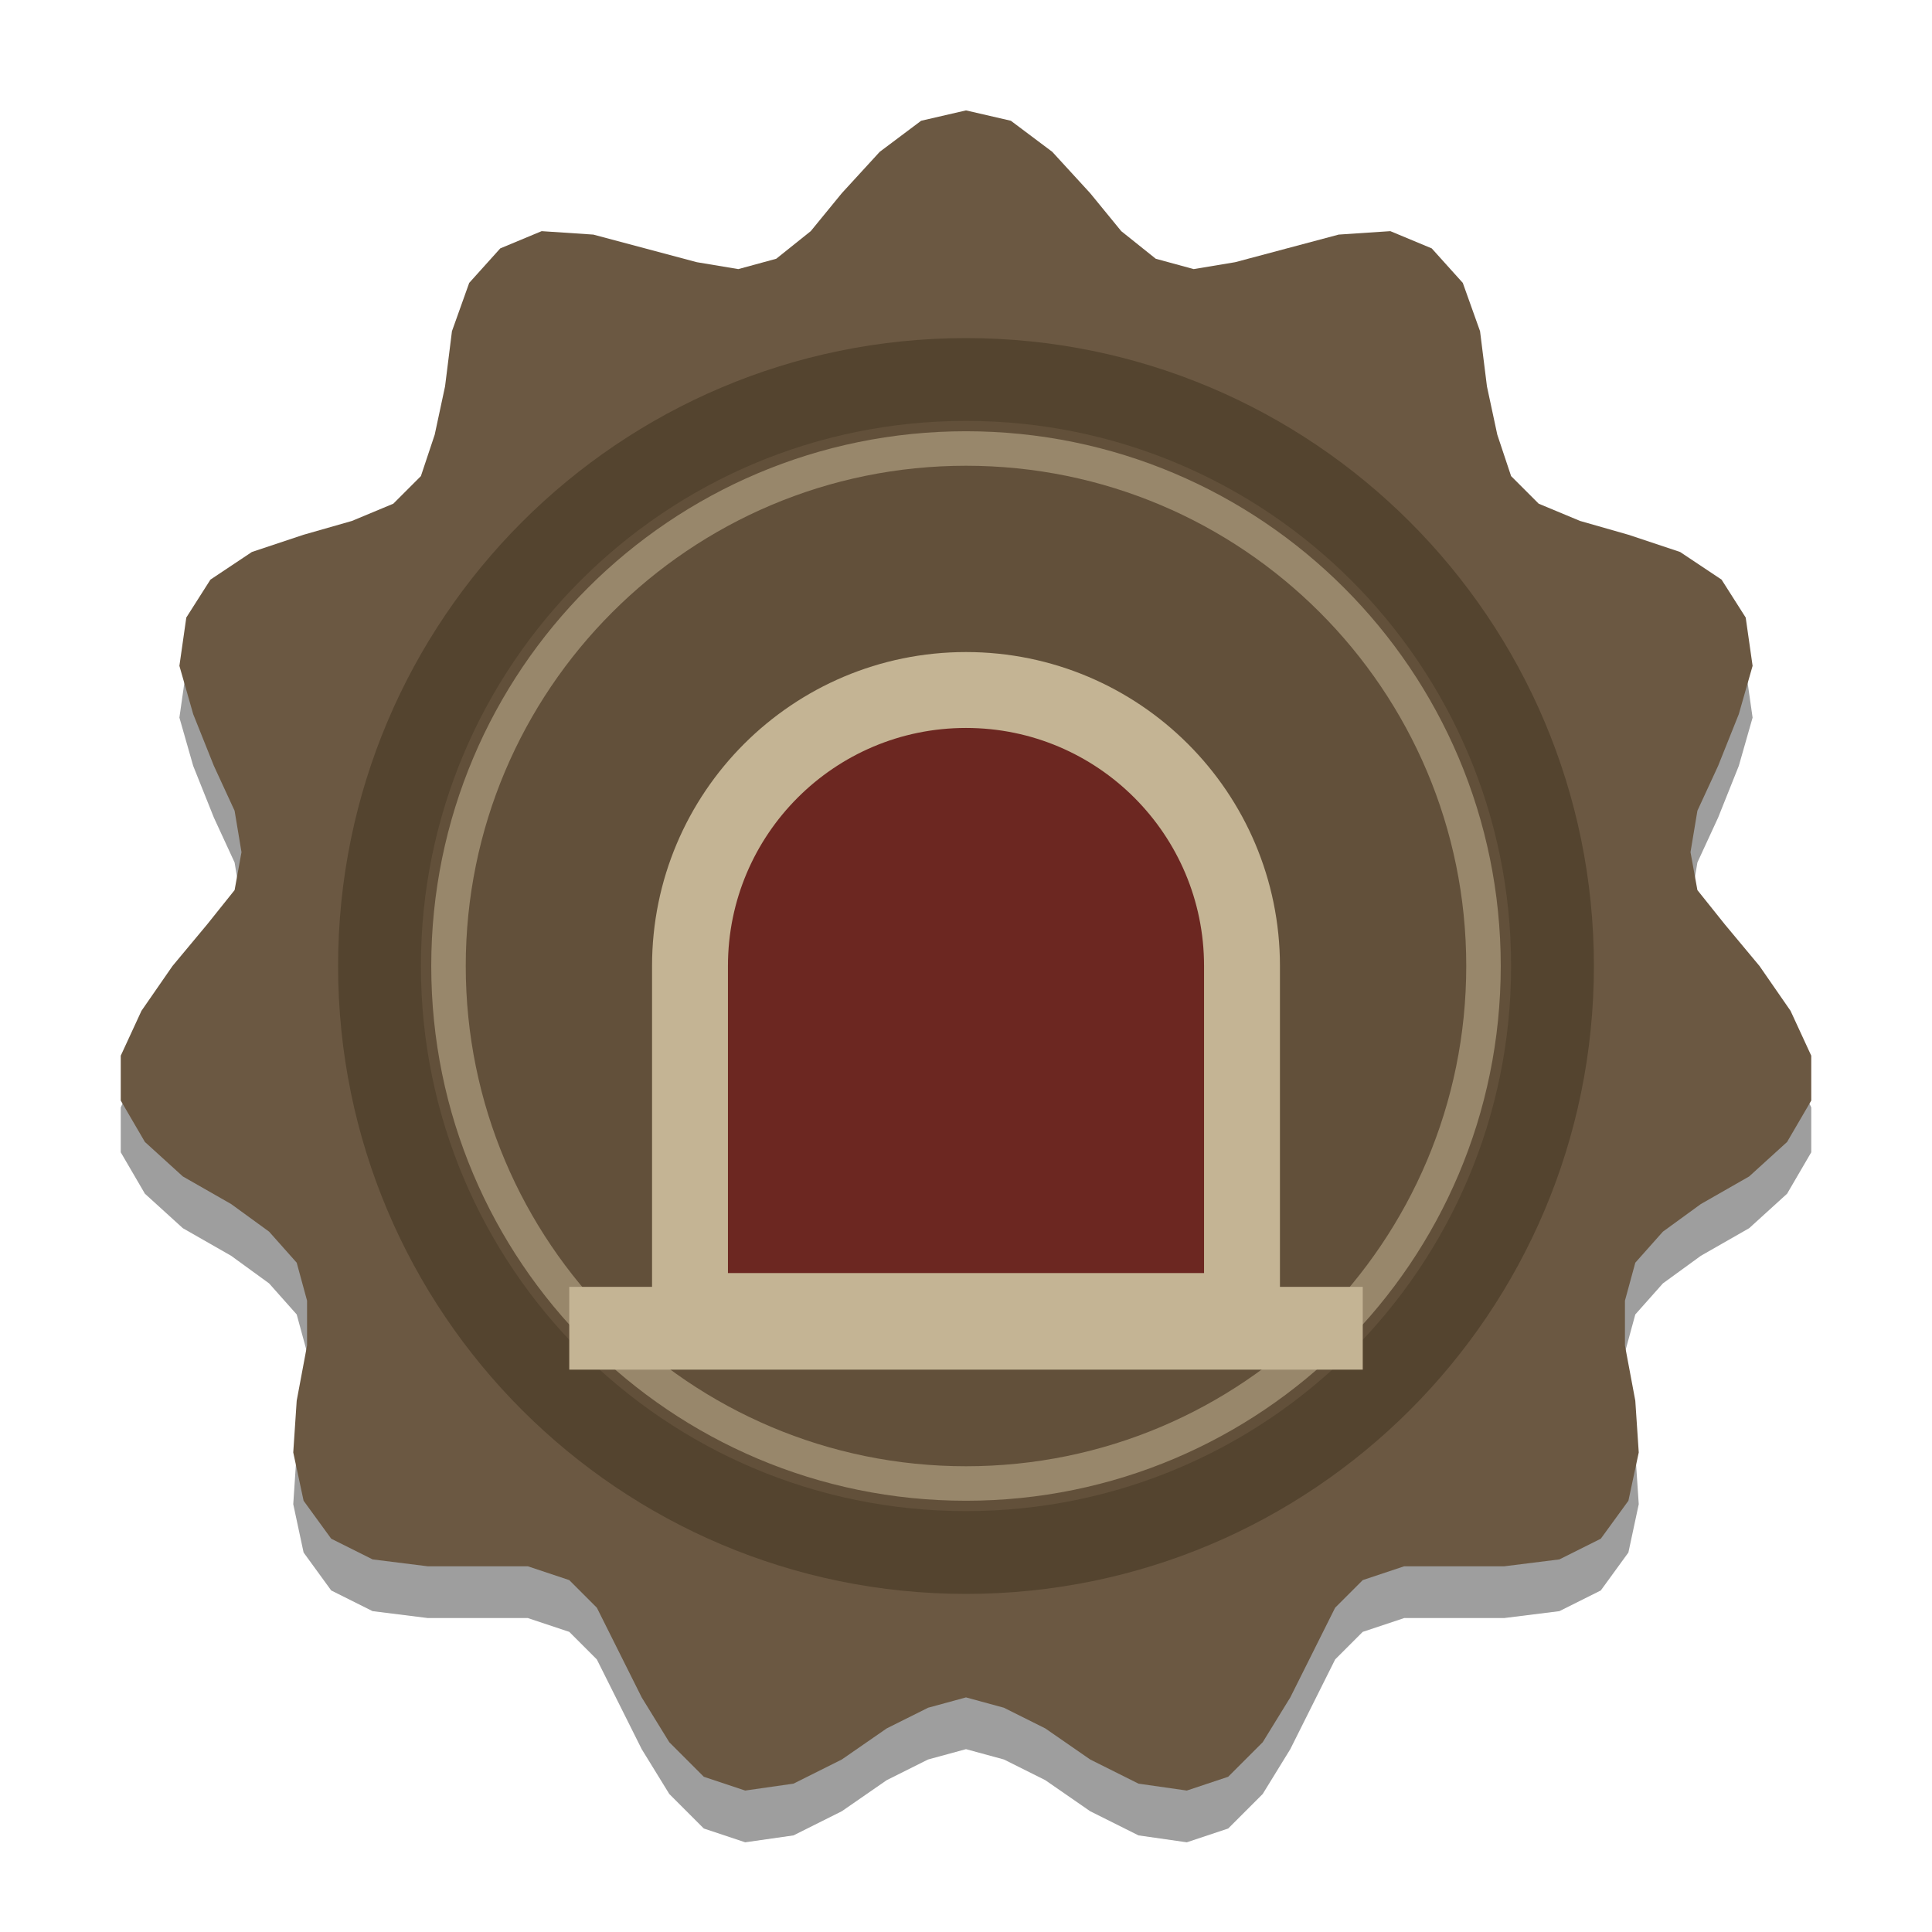
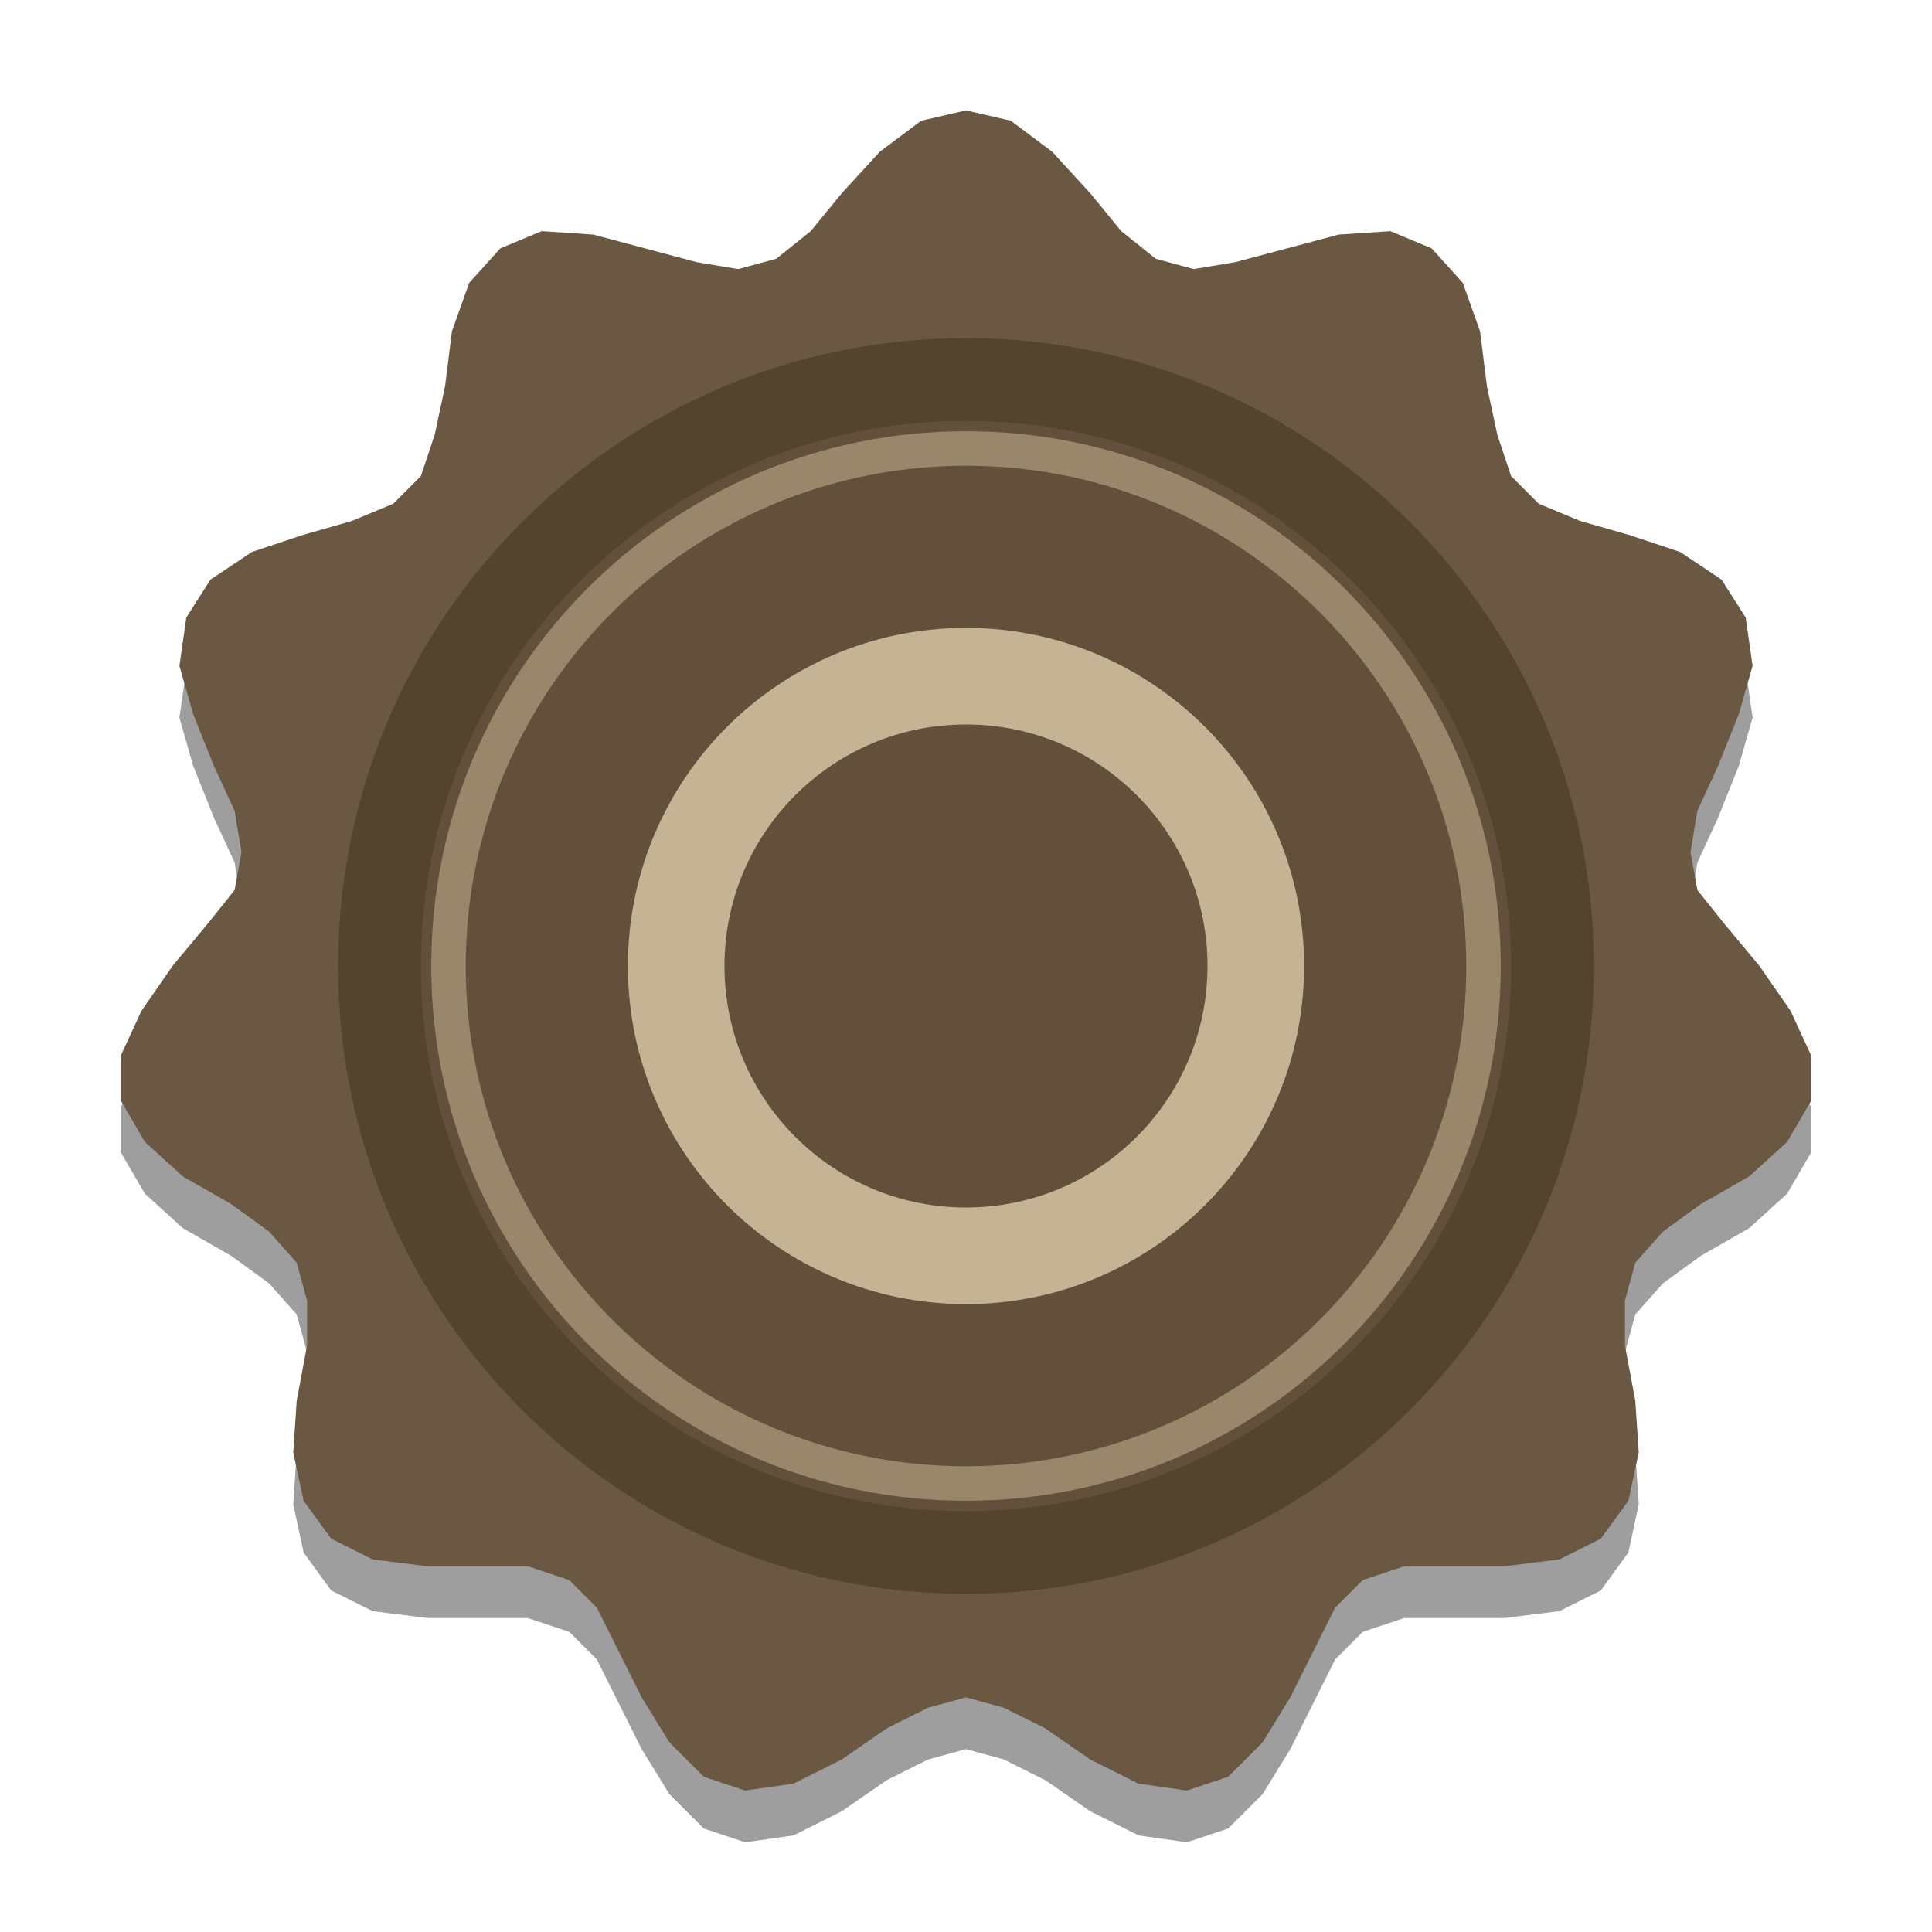
<svg xmlns="http://www.w3.org/2000/svg" width="56" height="56" viewBox="0 0 56 56" fill="none">
  <path d="M 51.0 29.5 L 51.9 30.8 L 52.5 32.1 L 52.5 33.4 L 51.8 34.6 L 50.7 35.6 L 49.3 36.4 L 48.2 37.2 L 47.4 38.1 L 47.1 39.2 L 47.1 40.5 L 47.4 42.1 L 47.5 43.6 L 47.2 45.0 L 46.4 46.1 L 45.2 46.7 L 43.6 46.9 L 42.1 46.9 L 40.7 46.9 L 39.5 47.3 L 38.7 48.1 L 38.1 49.3 L 37.4 50.7 L 36.6 52.0 L 35.6 53.0 L 34.4 53.4 L 33.0 53.2 L 31.6 52.5 L 30.3 51.6 L 29.1 51.0 L 28.0 50.7 L 26.9 51.0 L 25.7 51.6 L 24.4 52.5 L 23.0 53.2 L 21.6 53.4 L 20.4 53.0 L 19.4 52.0 L 18.6 50.7 L 17.9 49.3 L 17.3 48.1 L 16.5 47.3 L 15.3 46.9 L 13.9 46.9 L 12.4 46.9 L 10.8 46.7 L 9.6 46.1 L 8.8 45.0 L 8.5 43.6 L 8.6 42.1 L 8.9 40.5 L 8.9 39.2 L 8.6 38.1 L 7.8 37.2 L 6.7 36.4 L 5.3 35.6 L 4.2 34.6 L 3.5 33.4 L 3.5 32.1 L 4.1 30.8 L 5.0 29.5 L 6.0 28.3 L 6.8 27.3 L 7.0 26.2 L 6.8 25.0 L 6.2 23.7 L 5.6 22.2 L 5.2 20.8 L 5.4 19.4 L 6.1 18.3 L 7.3 17.5 L 8.8 17.0 L 10.2 16.6 L 11.4 16.1 L 12.2 15.3 L 12.6 14.1 L 12.9 12.7 L 13.1 11.1 L 13.6 9.7 L 14.5 8.7 L 15.7 8.2 L 17.2 8.3 L 18.7 8.7 L 20.2 9.1 L 21.4 9.3 L 22.5 9.0 L 23.5 8.2 L 24.4 7.1 L 25.5 5.9 L 26.7 5.0 L 28.0 4.7 L 29.3 5.0 L 30.5 5.9 L 31.6 7.1 L 32.5 8.2 L 33.5 9.0 L 34.6 9.3 L 35.8 9.1 L 37.3 8.7 L 38.8 8.3 L 40.3 8.2 L 41.5 8.7 L 42.4 9.7 L 42.9 11.1 L 43.1 12.7 L 43.4 14.1 L 43.8 15.3 L 44.6 16.1 L 45.8 16.6 L 47.2 17.0 L 48.7 17.5 L 49.9 18.3 L 50.6 19.4 L 50.8 20.8 L 50.4 22.2 L 49.8 23.7 L 49.2 25.0 L 49.0 26.2 L 49.2 27.3 L 50.0 28.3 L 51.0 29.5 Z" fill="#000" fill-opacity="0.38" />
  <path d="M 51.0 28.0 L 51.9 29.3 L 52.5 30.6 L 52.5 31.9 L 51.8 33.1 L 50.7 34.1 L 49.3 34.9 L 48.2 35.7 L 47.4 36.6 L 47.1 37.7 L 47.1 39.0 L 47.4 40.6 L 47.5 42.1 L 47.2 43.5 L 46.4 44.6 L 45.2 45.2 L 43.6 45.4 L 42.1 45.4 L 40.7 45.4 L 39.5 45.8 L 38.7 46.6 L 38.1 47.8 L 37.4 49.2 L 36.6 50.5 L 35.6 51.5 L 34.4 51.9 L 33.0 51.7 L 31.6 51.0 L 30.3 50.1 L 29.1 49.5 L 28.0 49.2 L 26.9 49.5 L 25.7 50.1 L 24.4 51.0 L 23.0 51.7 L 21.6 51.9 L 20.4 51.5 L 19.4 50.5 L 18.6 49.2 L 17.9 47.8 L 17.3 46.6 L 16.5 45.8 L 15.3 45.4 L 13.9 45.4 L 12.4 45.4 L 10.8 45.2 L 9.6 44.6 L 8.8 43.5 L 8.5 42.1 L 8.6 40.6 L 8.9 39.0 L 8.9 37.7 L 8.6 36.6 L 7.8 35.7 L 6.7 34.9 L 5.3 34.1 L 4.2 33.1 L 3.5 31.9 L 3.5 30.6 L 4.1 29.3 L 5.0 28.0 L 6.0 26.8 L 6.8 25.8 L 7.0 24.7 L 6.8 23.5 L 6.2 22.2 L 5.6 20.7 L 5.2 19.3 L 5.4 17.9 L 6.1 16.8 L 7.3 16.0 L 8.8 15.5 L 10.2 15.1 L 11.4 14.6 L 12.2 13.8 L 12.6 12.6 L 12.9 11.2 L 13.1 9.6 L 13.6 8.2 L 14.5 7.2 L 15.7 6.7 L 17.2 6.8 L 18.7 7.2 L 20.2 7.6 L 21.4 7.8 L 22.5 7.5 L 23.5 6.7 L 24.4 5.6 L 25.5 4.4 L 26.7 3.5 L 28.0 3.2 L 29.3 3.5 L 30.5 4.4 L 31.6 5.6 L 32.5 6.7 L 33.5 7.5 L 34.6 7.8 L 35.8 7.6 L 37.3 7.2 L 38.8 6.8 L 40.3 6.7 L 41.5 7.2 L 42.4 8.2 L 42.9 9.6 L 43.1 11.2 L 43.4 12.6 L 43.8 13.8 L 44.6 14.6 L 45.8 15.1 L 47.2 15.5 L 48.7 16.0 L 49.9 16.8 L 50.6 17.9 L 50.8 19.3 L 50.4 20.7 L 49.8 22.2 L 49.2 23.5 L 49.0 24.7 L 49.2 25.8 L 50.0 26.8 L 51.0 28.0 Z" fill="#6B5842" />
  <circle cx="28" cy="28" r="17" fill="#54442F" fill-opacity="0.38" />
  <circle cx="28" cy="28" r="17" stroke="#54442F" stroke-width="2.4" />
  <circle cx="28" cy="28" r="15" stroke="#C4B494" stroke-opacity="0.55" stroke-width="1" />
-   <path d="M20 38V28A8 8 0 0 1 36 28V38Z" fill="#6E201D" fill-opacity="0.85" stroke="#C4B494" stroke-width="2.2" />
-   <path d="M16.5 38.5H39.5" stroke="#C4B494" stroke-width="2.4" />
+   <circle cx="28" cy="28" r="8.4" stroke="#C4B494" stroke-width="2.8" />
</svg>
